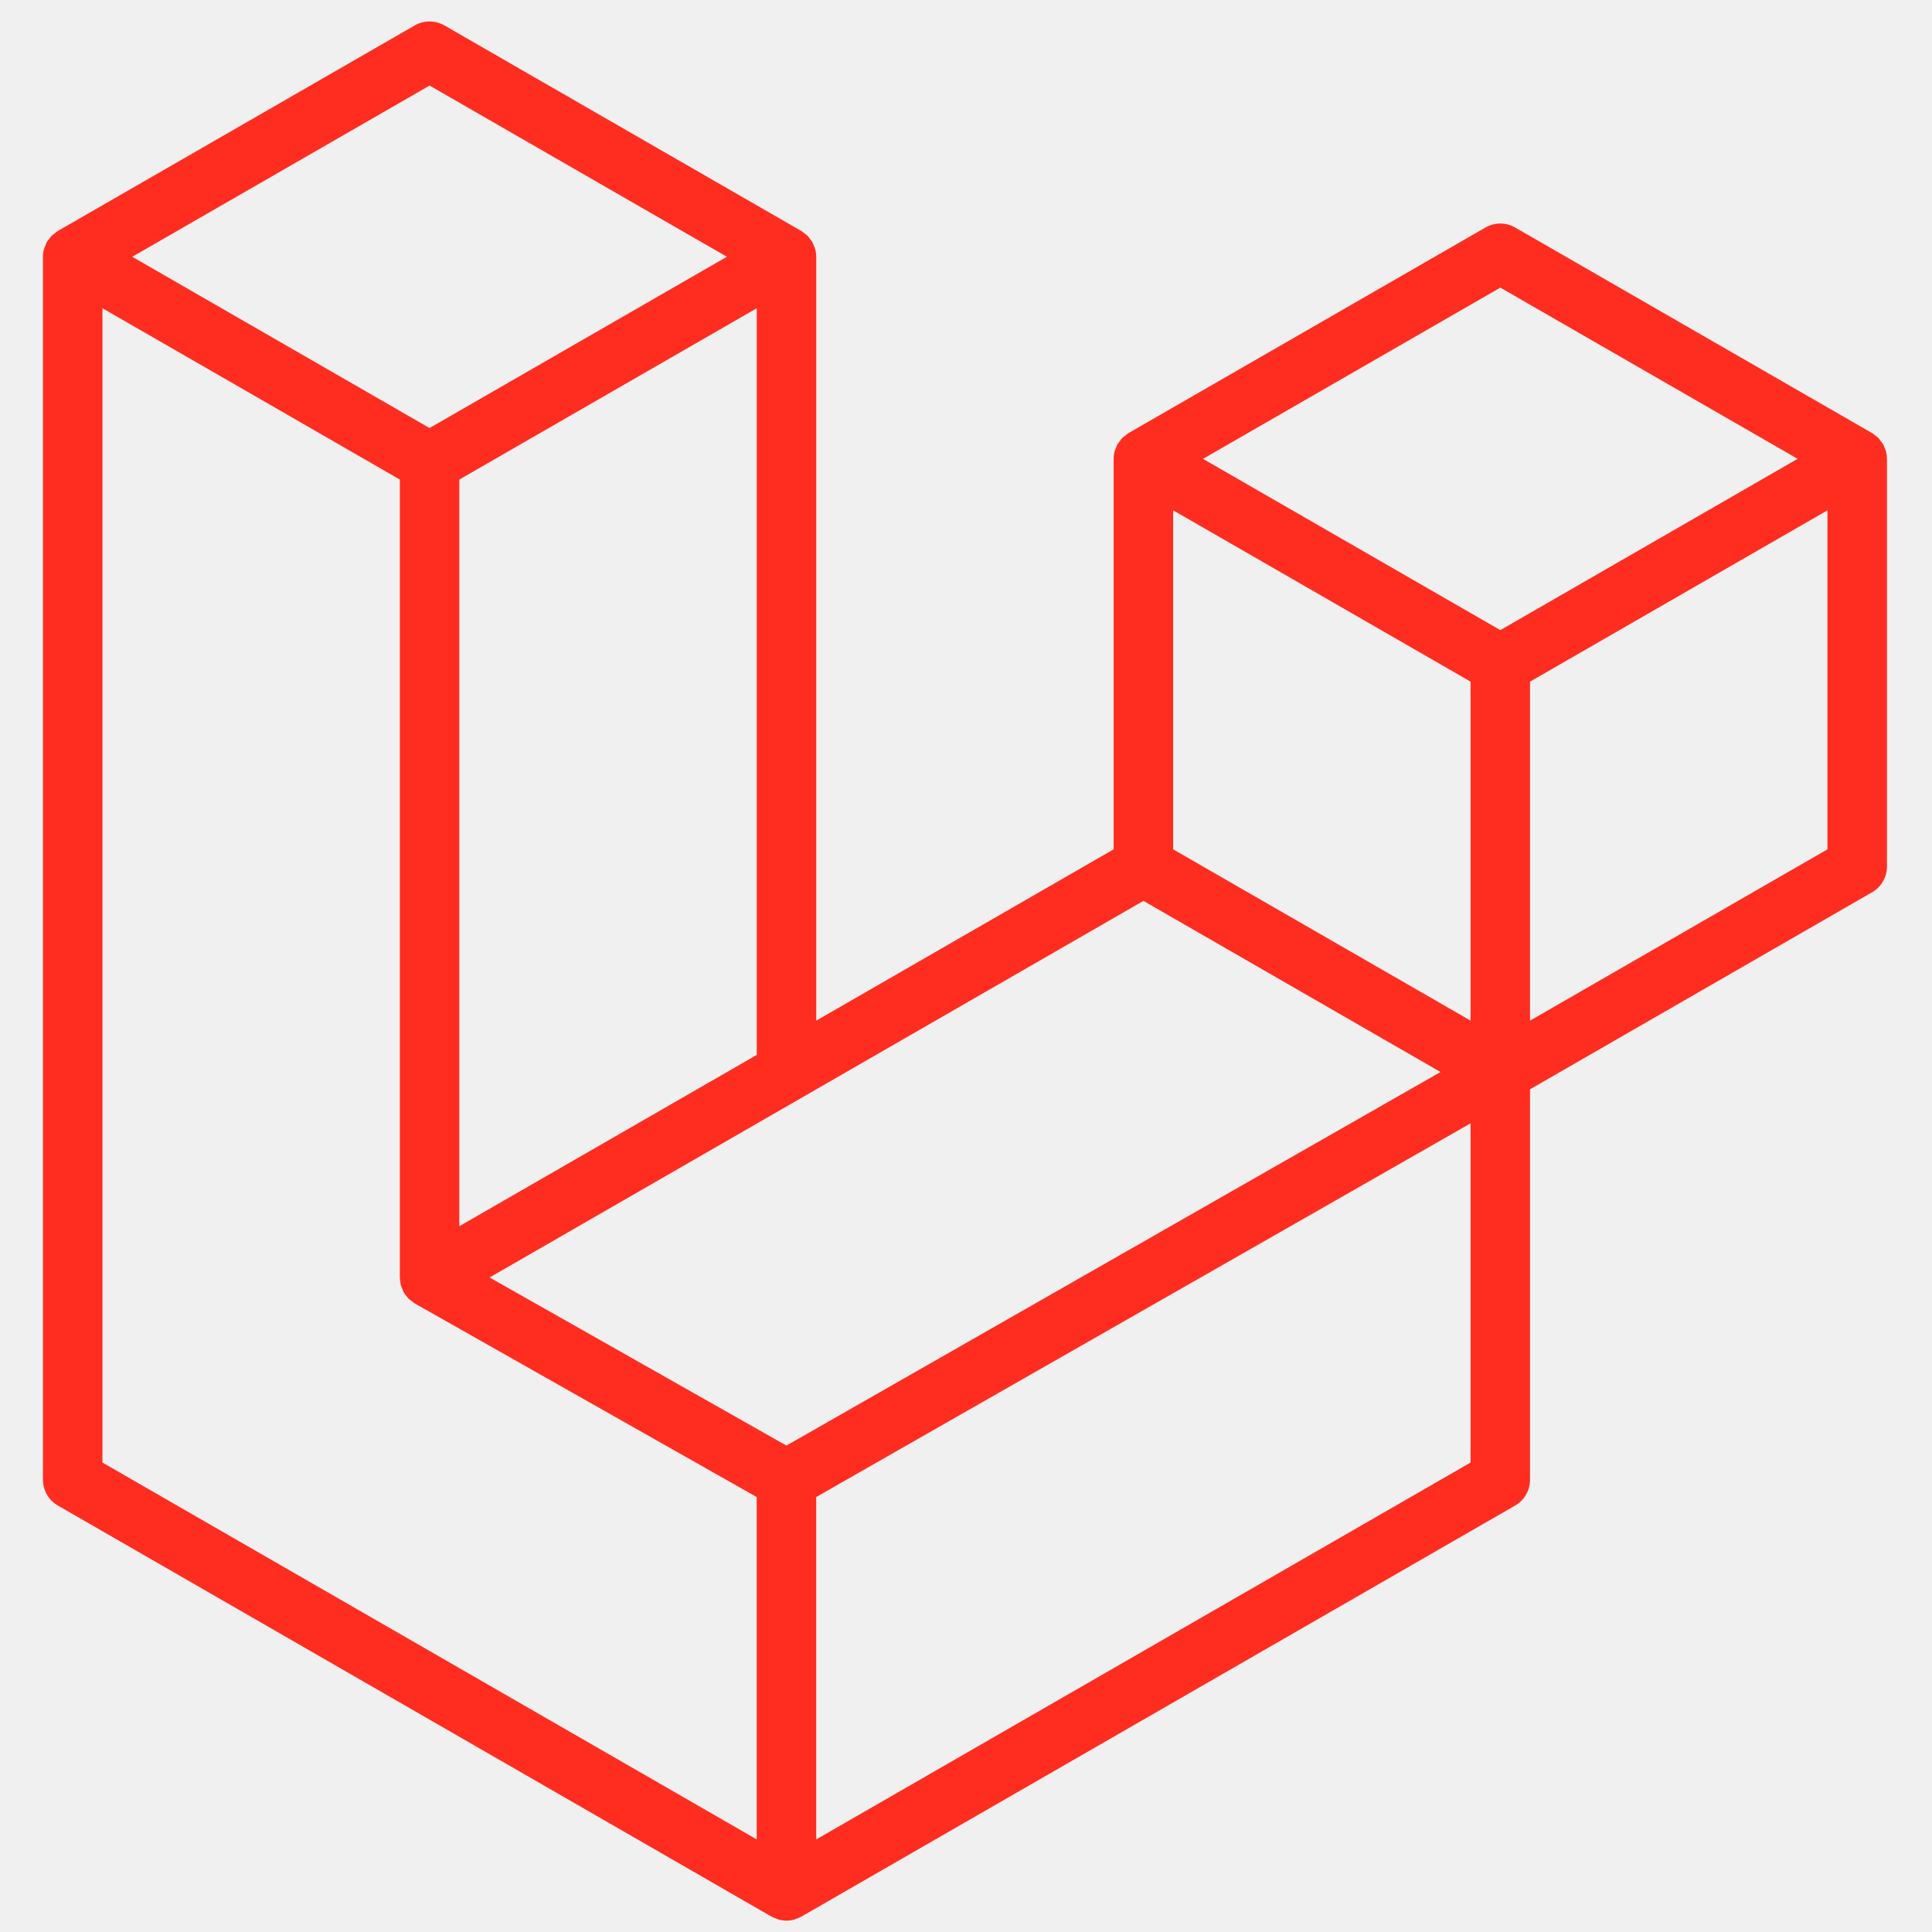
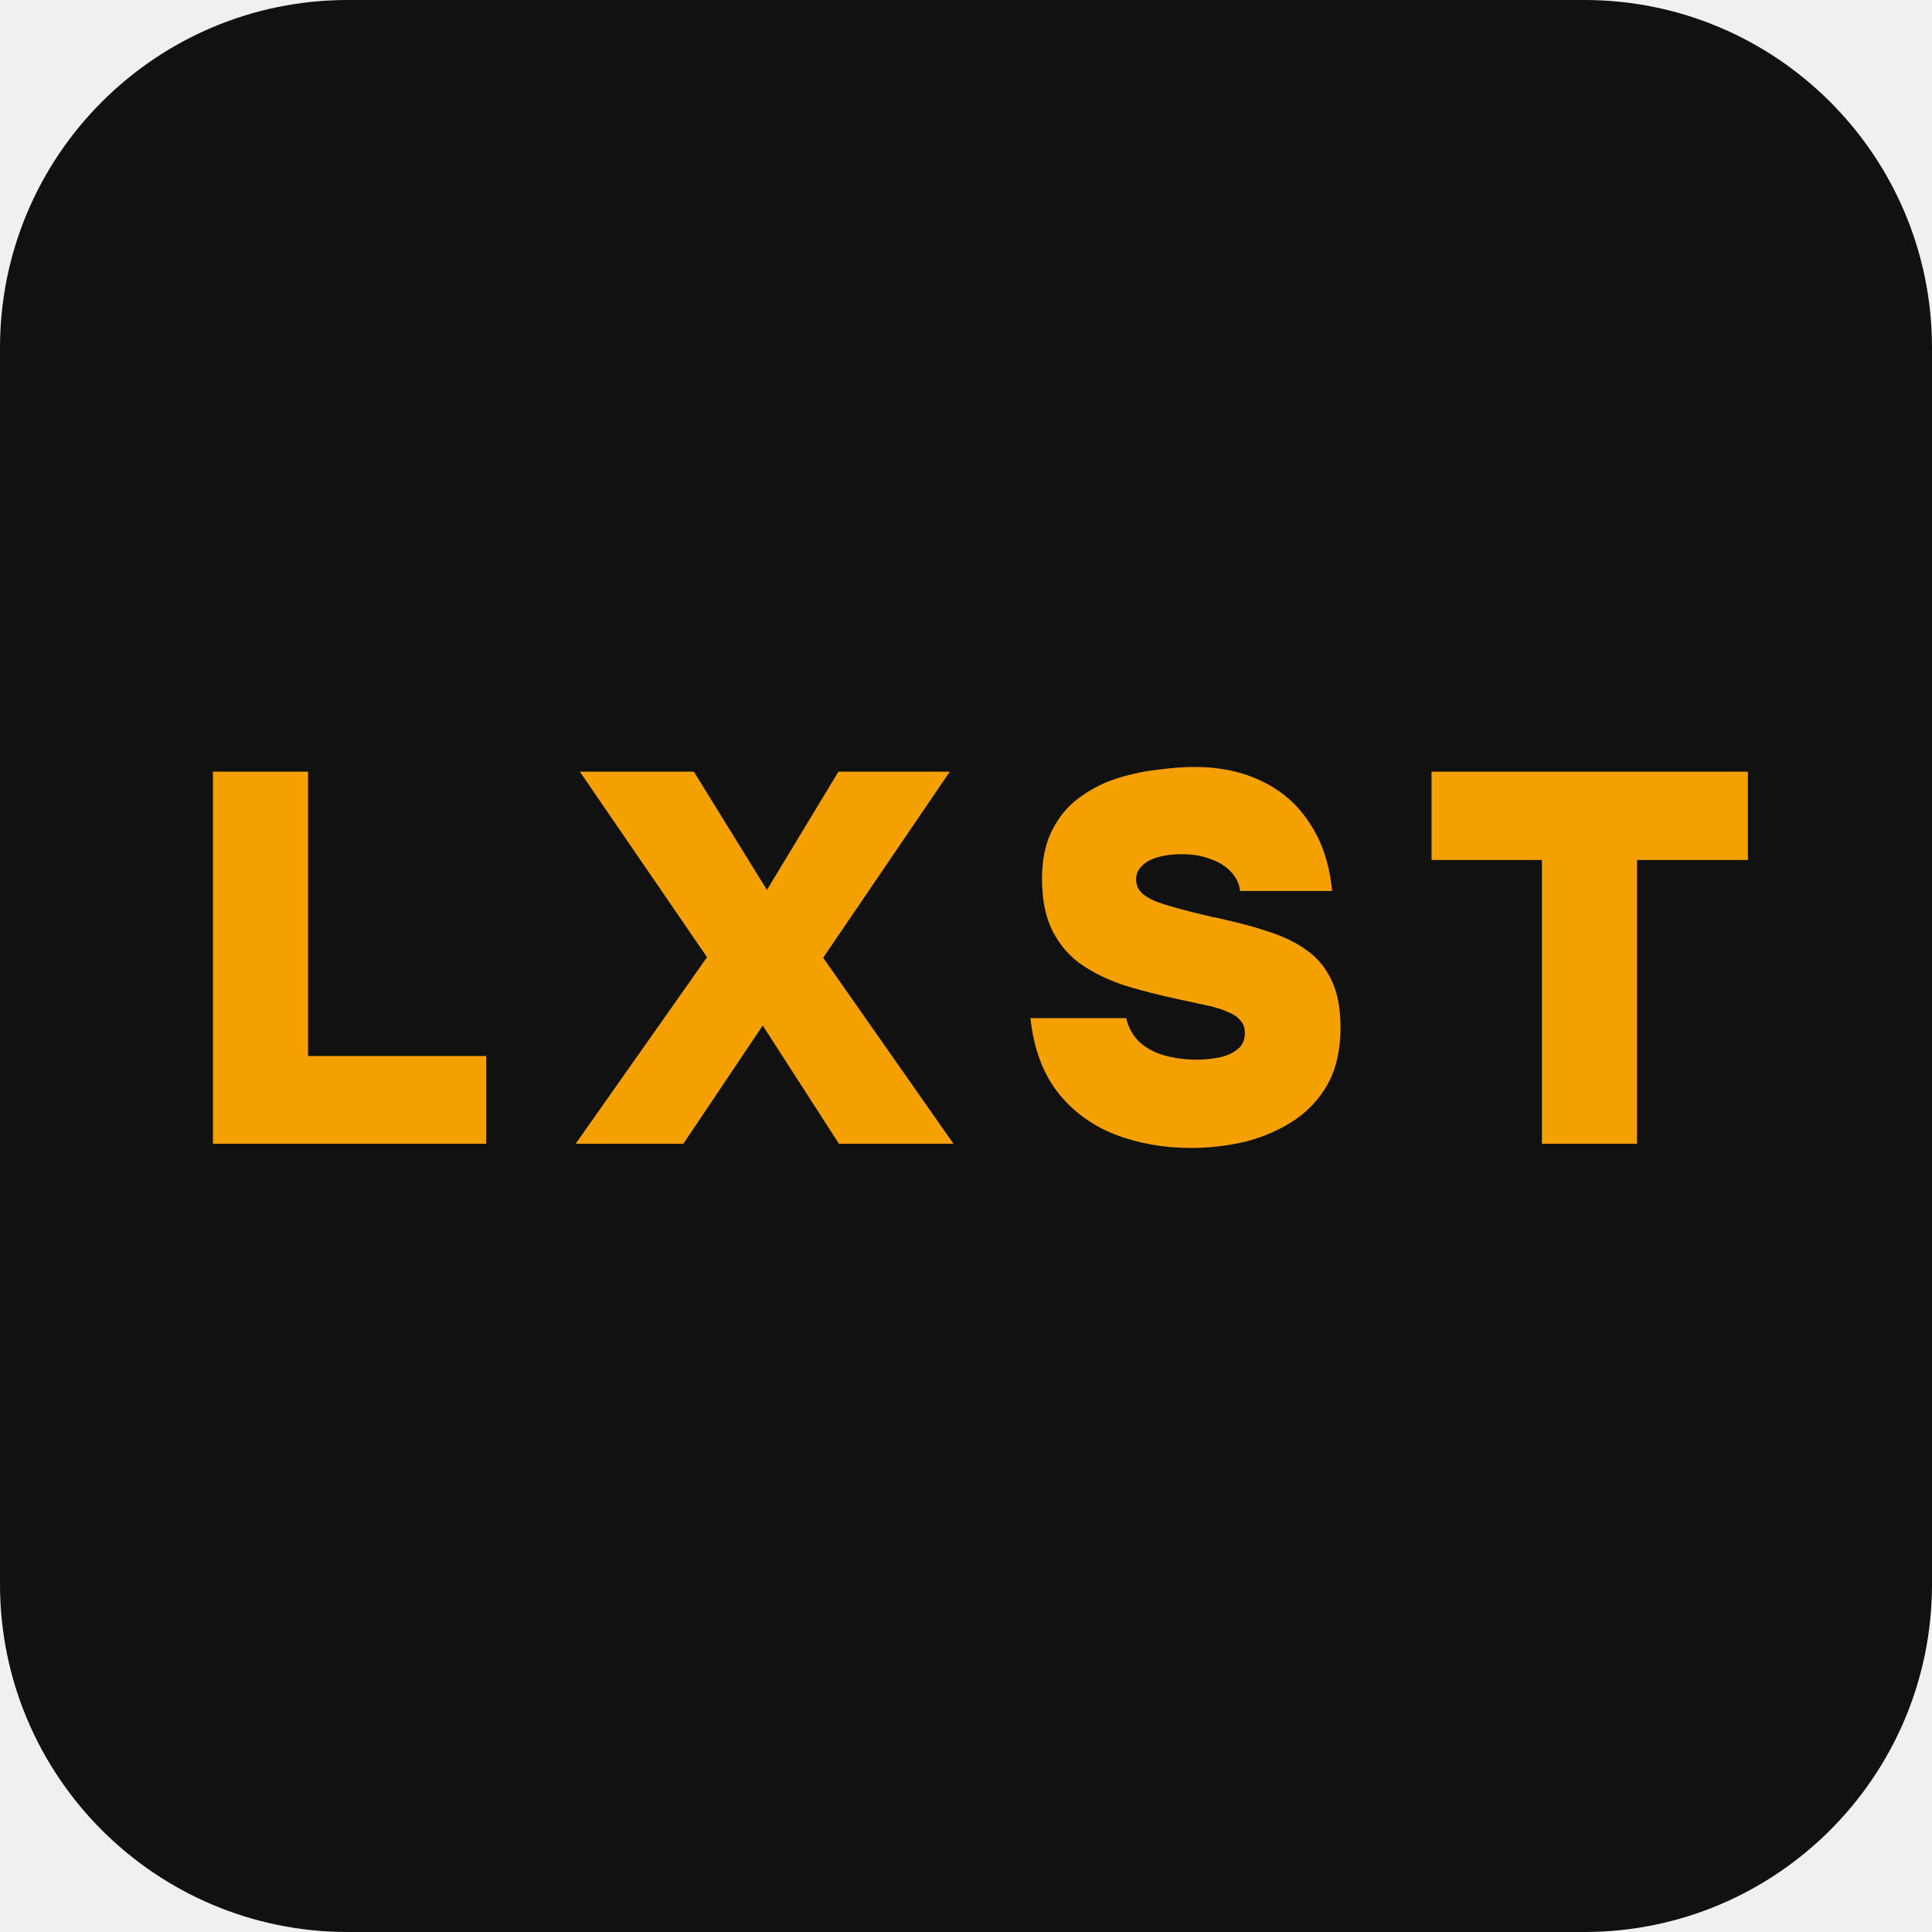
- <svg xmlns="http://www.w3.org/2000/svg" width="166" height="166" viewBox="0 0 166 166" fill="none">
-   <path fill-rule="evenodd" clip-rule="evenodd" d="M162.041 38.759C162.099 38.977 162.129 39.201 162.13 39.426V74.452C162.13 74.902 162.011 75.344 161.786 75.733C161.561 76.122 161.237 76.444 160.847 76.668L131.462 93.594V127.141C131.462 128.054 130.977 128.897 130.186 129.357L68.847 164.683C68.707 164.763 68.554 164.814 68.401 164.868C68.343 164.887 68.289 164.922 68.228 164.938C67.8 165.051 67.349 165.051 66.92 164.938C66.85 164.919 66.786 164.881 66.719 164.855C66.579 164.804 66.432 164.76 66.298 164.683L4.972 129.357C4.583 129.133 4.259 128.81 4.034 128.421C3.808 128.032 3.69 127.591 3.689 127.141L3.689 22.063C3.689 21.834 3.721 21.61 3.779 21.393C3.798 21.32 3.843 21.253 3.868 21.179C3.916 21.045 3.961 20.908 4.031 20.783C4.079 20.7 4.149 20.633 4.206 20.557C4.28 20.454 4.347 20.349 4.433 20.26C4.506 20.186 4.602 20.132 4.685 20.068C4.778 19.992 4.861 19.909 4.966 19.848L35.633 2.185C36.022 1.961 36.462 1.844 36.91 1.844C37.358 1.844 37.798 1.961 38.186 2.185L68.851 19.848H68.857C68.959 19.912 69.045 19.992 69.138 20.065C69.221 20.129 69.313 20.186 69.387 20.257C69.476 20.349 69.54 20.454 69.616 20.557C69.671 20.633 69.744 20.7 69.789 20.783C69.862 20.911 69.904 21.045 69.955 21.179C69.98 21.253 70.025 21.32 70.044 21.396C70.103 21.614 70.133 21.838 70.133 22.063V87.694L95.686 72.974V39.423C95.686 39.2 95.718 38.973 95.775 38.759C95.798 38.683 95.839 38.615 95.865 38.542C95.916 38.408 95.96 38.271 96.031 38.146C96.079 38.063 96.149 37.996 96.203 37.92C96.279 37.818 96.343 37.712 96.433 37.623C96.506 37.549 96.599 37.495 96.681 37.431C96.777 37.355 96.86 37.272 96.962 37.211L127.633 19.548C128.021 19.324 128.461 19.206 128.91 19.206C129.358 19.206 129.798 19.324 130.186 19.548L160.85 37.211C160.959 37.275 161.042 37.355 161.137 37.428C161.217 37.492 161.31 37.549 161.383 37.62C161.473 37.712 161.536 37.818 161.613 37.92C161.67 37.996 161.741 38.063 161.785 38.146C161.859 38.271 161.9 38.408 161.951 38.542C161.98 38.615 162.021 38.683 162.041 38.759ZM157.018 72.974V43.848L146.287 50.028L131.462 58.568V87.694L157.021 72.974H157.018ZM126.354 125.663V96.518L111.771 104.85L70.13 128.626V158.046L126.354 125.663ZM8.801 26.485V125.663L65.018 158.043V128.629L35.649 112L35.64 111.994L35.627 111.988C35.528 111.93 35.445 111.847 35.353 111.777C35.273 111.713 35.18 111.662 35.11 111.592L35.104 111.582C35.021 111.502 34.963 111.403 34.893 111.314C34.829 111.228 34.753 111.154 34.702 111.065L34.699 111.055C34.641 110.96 34.606 110.845 34.565 110.736C34.523 110.64 34.469 110.551 34.443 110.449C34.411 110.328 34.405 110.197 34.392 110.072C34.379 109.976 34.354 109.881 34.354 109.785V109.778V41.205L19.532 32.662L8.801 26.485ZM36.913 7.35L11.364 22.063L36.907 36.777L62.453 22.06L36.907 7.35H36.913ZM50.2 99.174L65.022 90.637V26.485L54.291 32.665L39.466 41.205V105.357L50.2 99.174ZM128.91 24.713L103.363 39.426L128.91 54.14L154.453 39.423L128.91 24.713ZM126.354 58.568L111.529 50.028L100.798 43.848V72.974L115.619 81.511L126.354 87.694V58.568ZM67.571 124.205L105.042 102.803L123.772 92.109L98.245 77.405L68.854 94.334L42.066 109.762L67.571 124.205Z" fill="#FF2D20" />
+ <svg xmlns="http://www.w3.org/2000/svg" width="500" height="500" viewBox="0 0 500 500" fill="none">
+   <g clip-path="url(#clip0_1001_18)">
+     <rect width="500" height="500" rx="90" fill="#111112" />
+     <path d="M55.112 296V199.712H79.728V273.288H125.832V296H55.112ZM148.978 296L182.978 247.72L150.066 199.712H179.578L198.482 230.312L216.978 199.712H245.81L213.034 247.856L246.762 296H217.114L197.394 265.4L176.858 296H148.978ZM308.162 297.088C301.09 297.088 294.517 295.909 288.442 293.552C282.458 291.195 277.517 287.523 273.618 282.536C269.81 277.549 267.498 271.203 266.682 263.496H291.434C292.069 266.035 293.248 268.12 294.97 269.752C296.693 271.293 298.824 272.427 301.362 273.152C303.992 273.877 306.802 274.24 309.794 274.24C311.608 274.24 313.466 274.059 315.37 273.696C317.274 273.333 318.861 272.653 320.13 271.656C321.49 270.659 322.17 269.208 322.17 267.304C322.17 265.944 321.762 264.856 320.946 264.04C320.221 263.133 319.133 262.408 317.682 261.864C316.322 261.229 314.6 260.685 312.514 260.232C311.698 260.051 310.837 259.869 309.93 259.688C309.114 259.507 308.298 259.325 307.482 259.144C306.666 258.963 305.805 258.781 304.898 258.6C300.274 257.603 295.832 256.469 291.57 255.2C287.309 253.84 283.546 252.072 280.282 249.896C277.018 247.72 274.434 244.819 272.53 241.192C270.626 237.565 269.674 232.987 269.674 227.456C269.674 222.379 270.581 218.117 272.394 214.672C274.208 211.136 276.61 208.325 279.602 206.24C282.594 204.064 285.858 202.432 289.394 201.344C292.93 200.256 296.421 199.531 299.866 199.168C303.312 198.715 306.394 198.488 309.114 198.488C315.824 198.488 321.717 199.757 326.794 202.296C331.872 204.744 335.952 208.371 339.034 213.176C342.208 217.981 344.112 223.784 344.746 230.584H320.946C320.674 228.589 319.858 226.912 318.498 225.552C317.138 224.101 315.37 223.013 313.194 222.288C311.109 221.472 308.661 221.064 305.85 221.064C304.218 221.064 302.677 221.2 301.226 221.472C299.776 221.744 298.506 222.152 297.418 222.696C296.421 223.24 295.605 223.92 294.97 224.736C294.336 225.552 294.018 226.504 294.018 227.592C294.018 229.043 294.562 230.267 295.65 231.264C296.829 232.261 298.506 233.123 300.682 233.848C302.949 234.573 305.714 235.344 308.978 236.16C310.52 236.523 312.016 236.885 313.466 237.248C314.917 237.52 316.368 237.837 317.818 238.2C321.808 239.107 325.525 240.149 328.97 241.328C332.506 242.507 335.589 244.048 338.218 245.952C340.938 247.856 343.069 250.44 344.61 253.704C346.152 256.877 346.922 260.957 346.922 265.944C346.922 271.656 345.834 276.507 343.658 280.496C341.482 284.395 338.536 287.568 334.818 290.016C331.101 292.464 326.93 294.277 322.306 295.456C317.682 296.544 312.968 297.088 308.162 297.088ZM399.047 296V222.56H370.487V199.712H452.36V222.56H423.663V296H399.047Z" fill="#F4A000" />
+   </g>
+   <defs>
+     <clipPath id="clip0_1001_18">
+       <rect width="500" height="500" fill="white" />
+     </clipPath>
+   </defs>
</svg>
